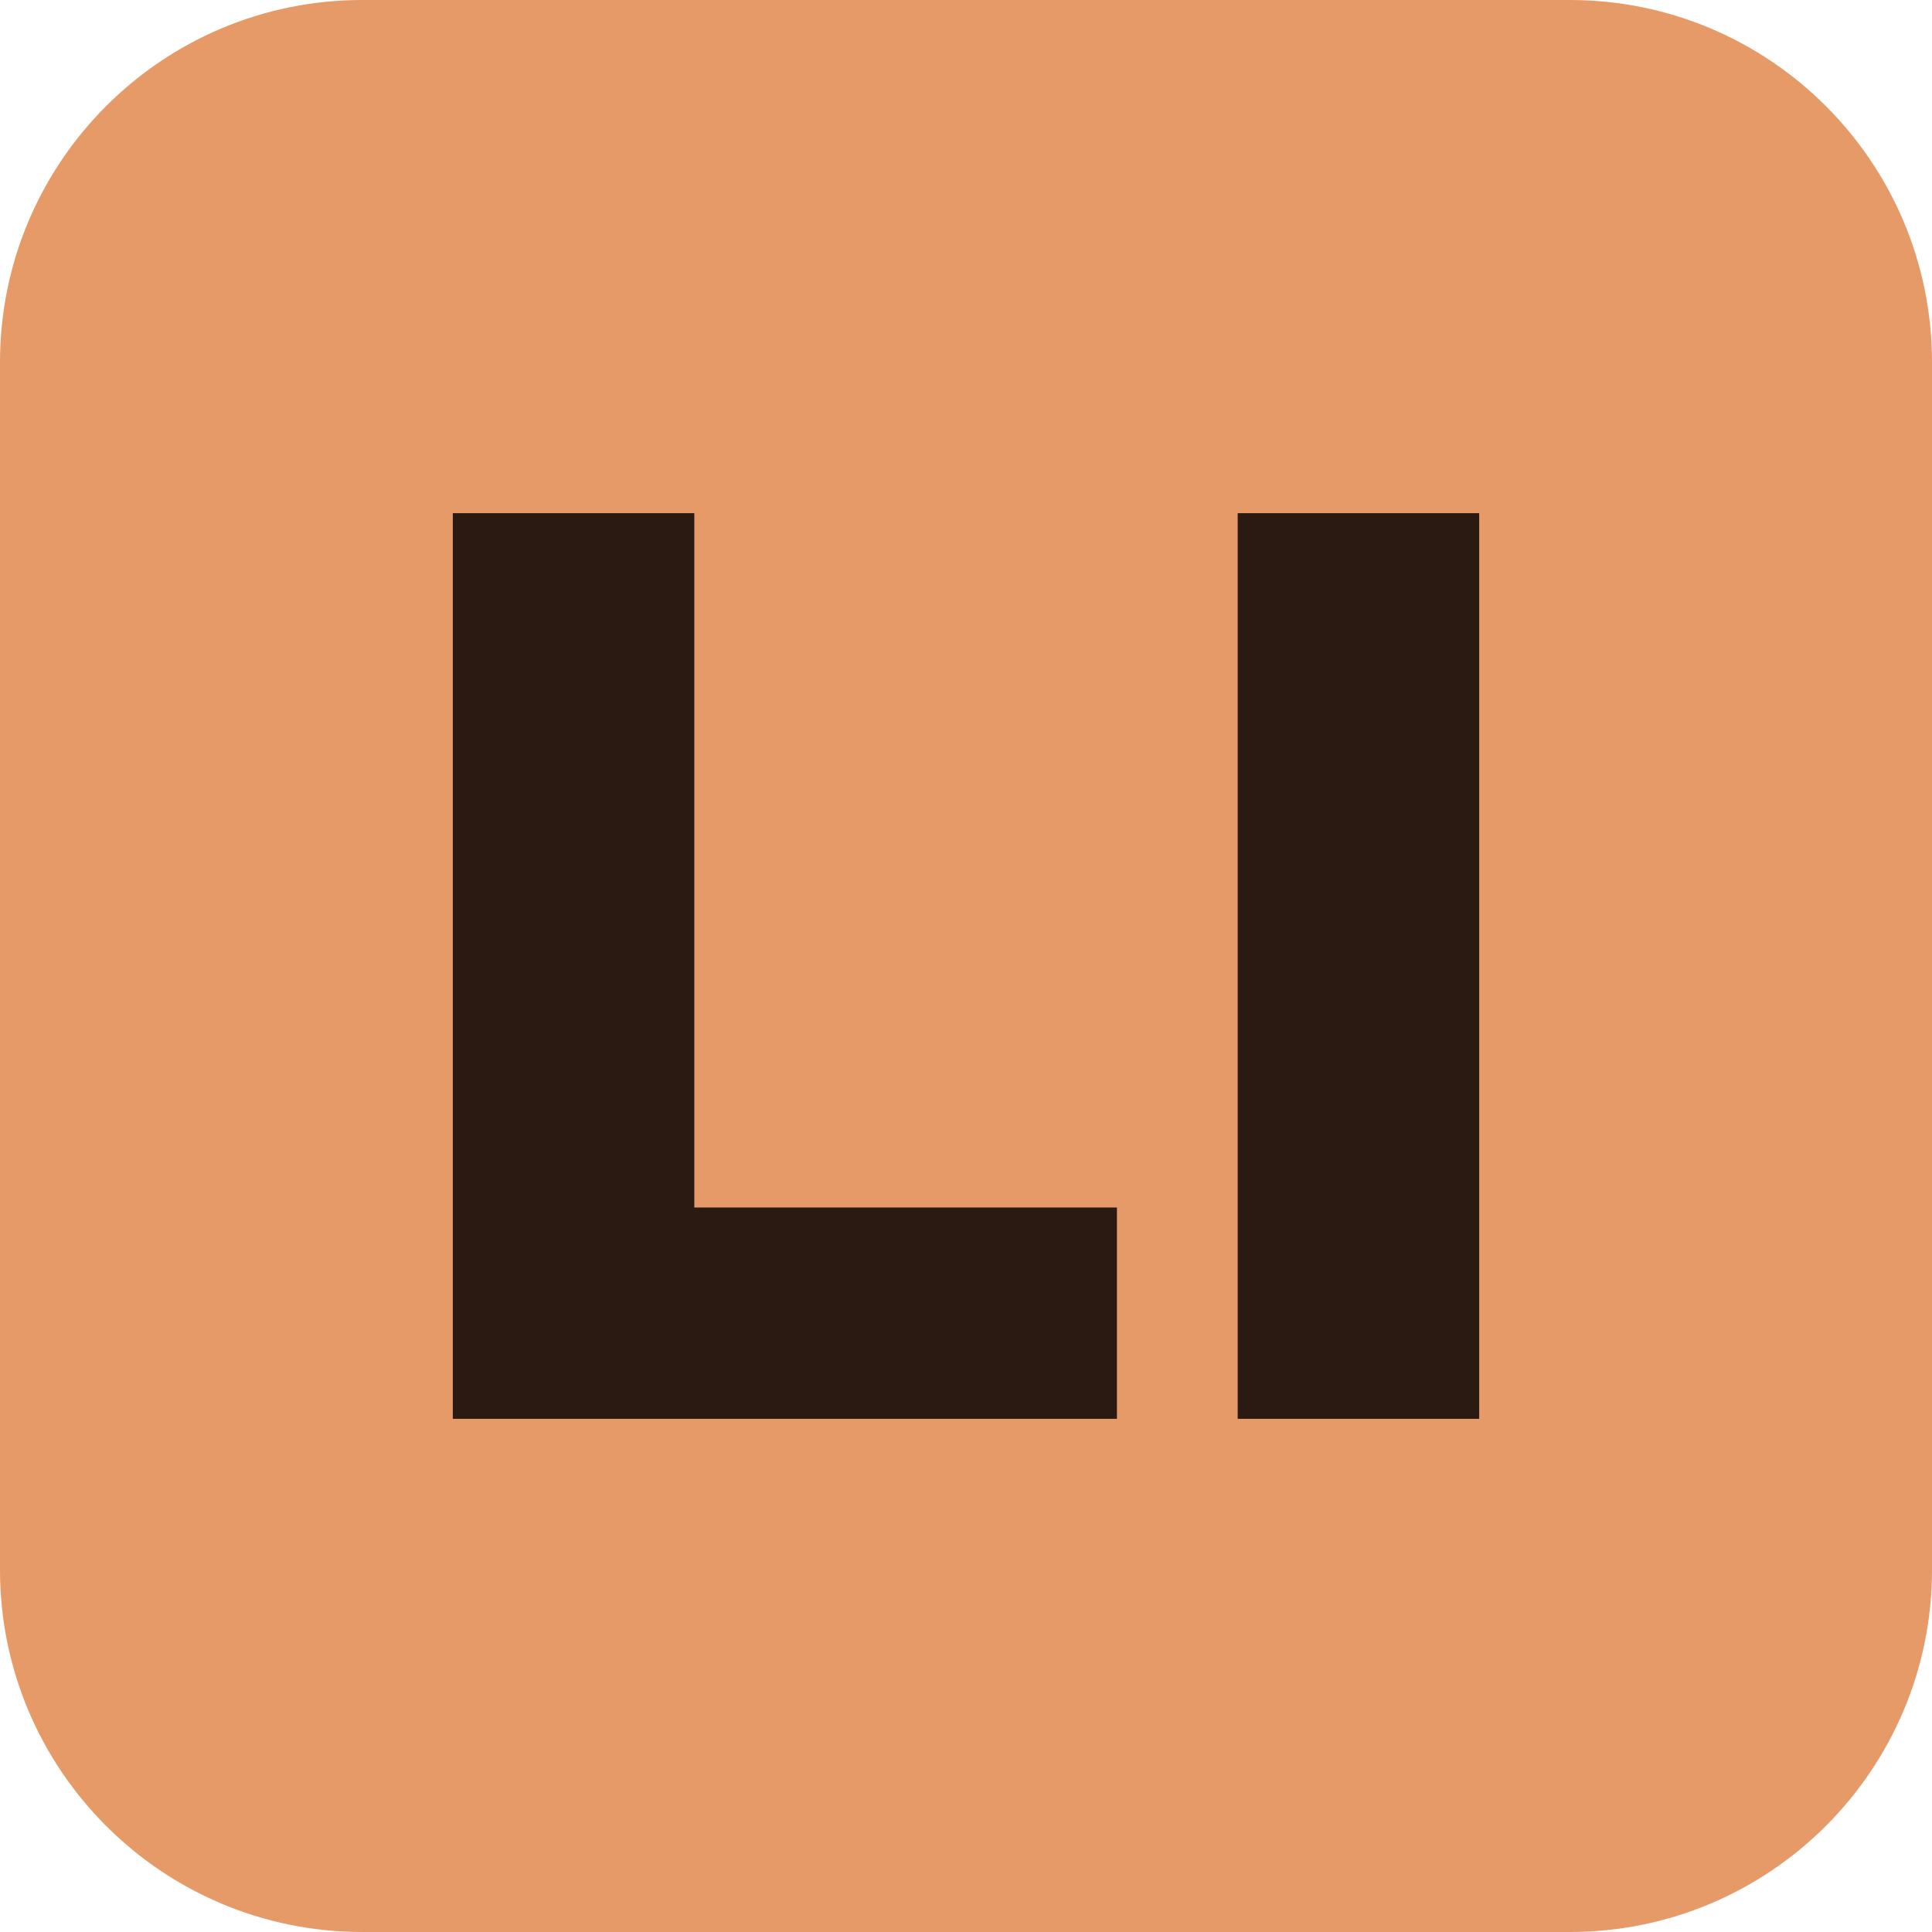
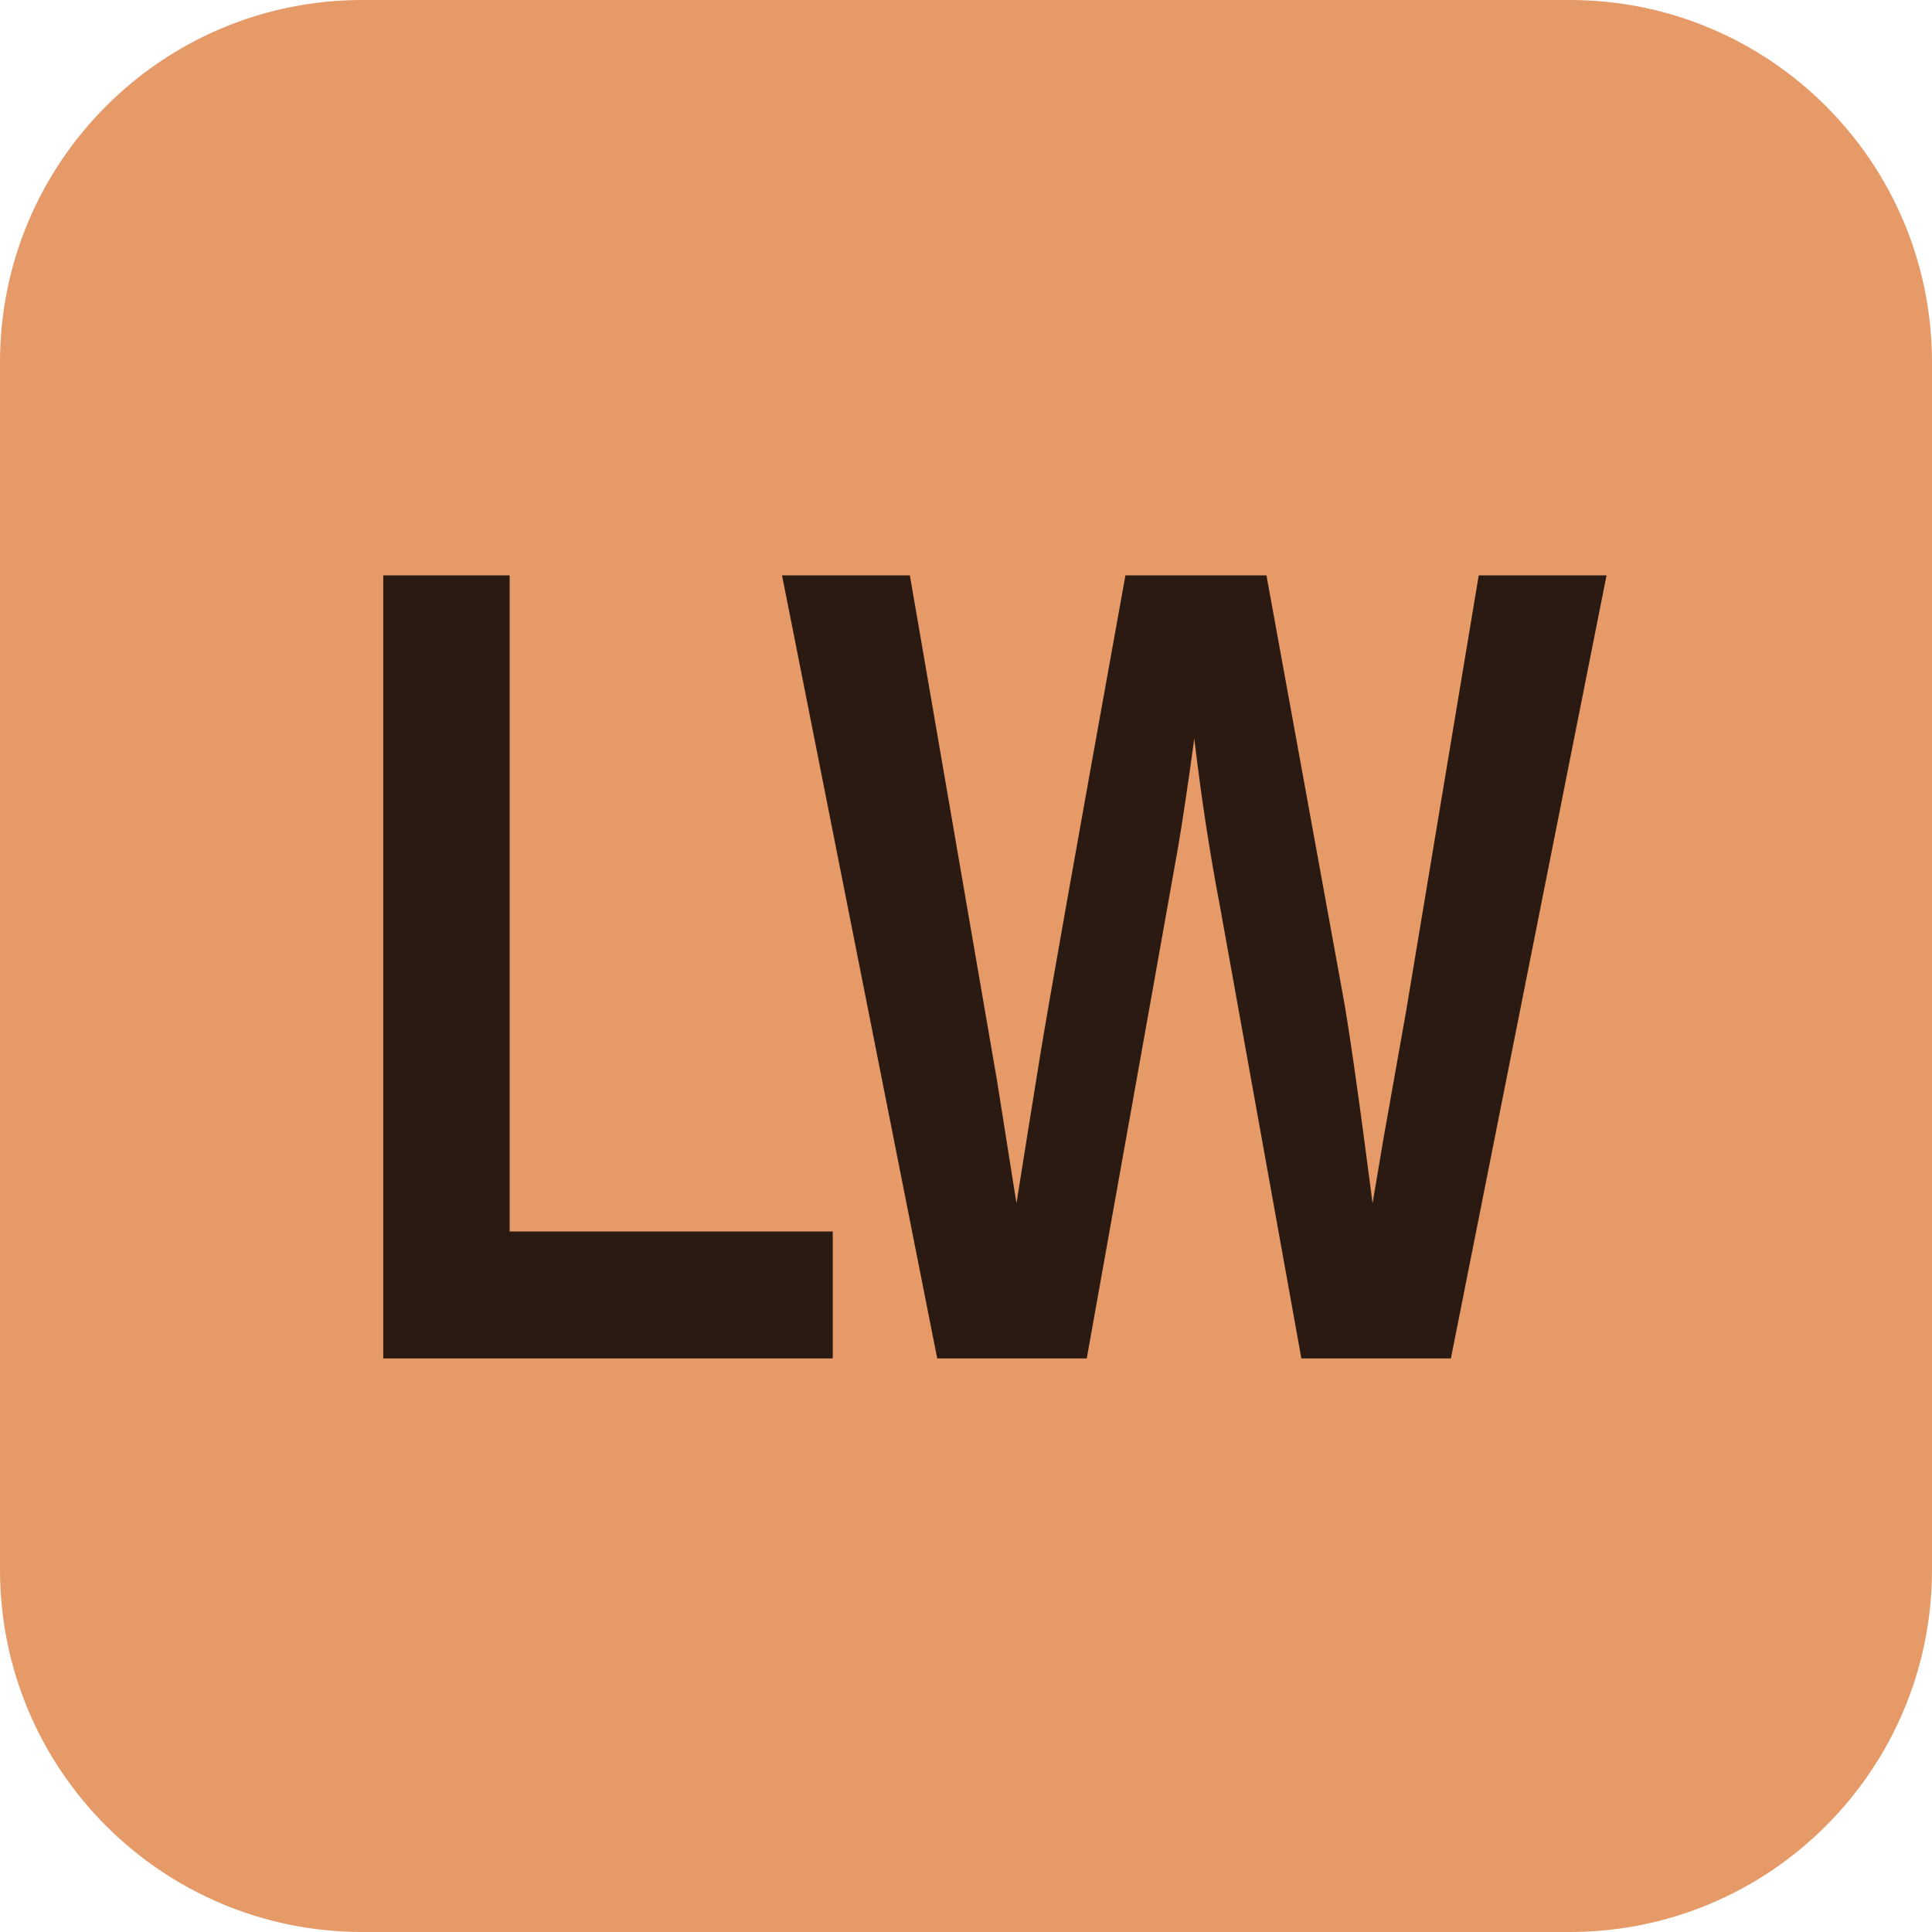
<svg xmlns="http://www.w3.org/2000/svg" viewBox="0 0 64 64" role="img" aria-labelledby="title">
  <rect width="64" height="64" rx="12" fill="#e69a68" />
-   <path fill="#2b1a12" d="M15 17h8v23h14v7H15zm26 0h8v30h-8z" />
+   <text x="32" y="42" fill="#2b1a12" font-family="Arial, Helvetica, sans-serif" font-size="29" font-weight="700" letter-spacing="-1" text-anchor="middle" transform="translate(32 32) scale(1 1.3) translate(-32 -32)">LW</text>
</svg>
